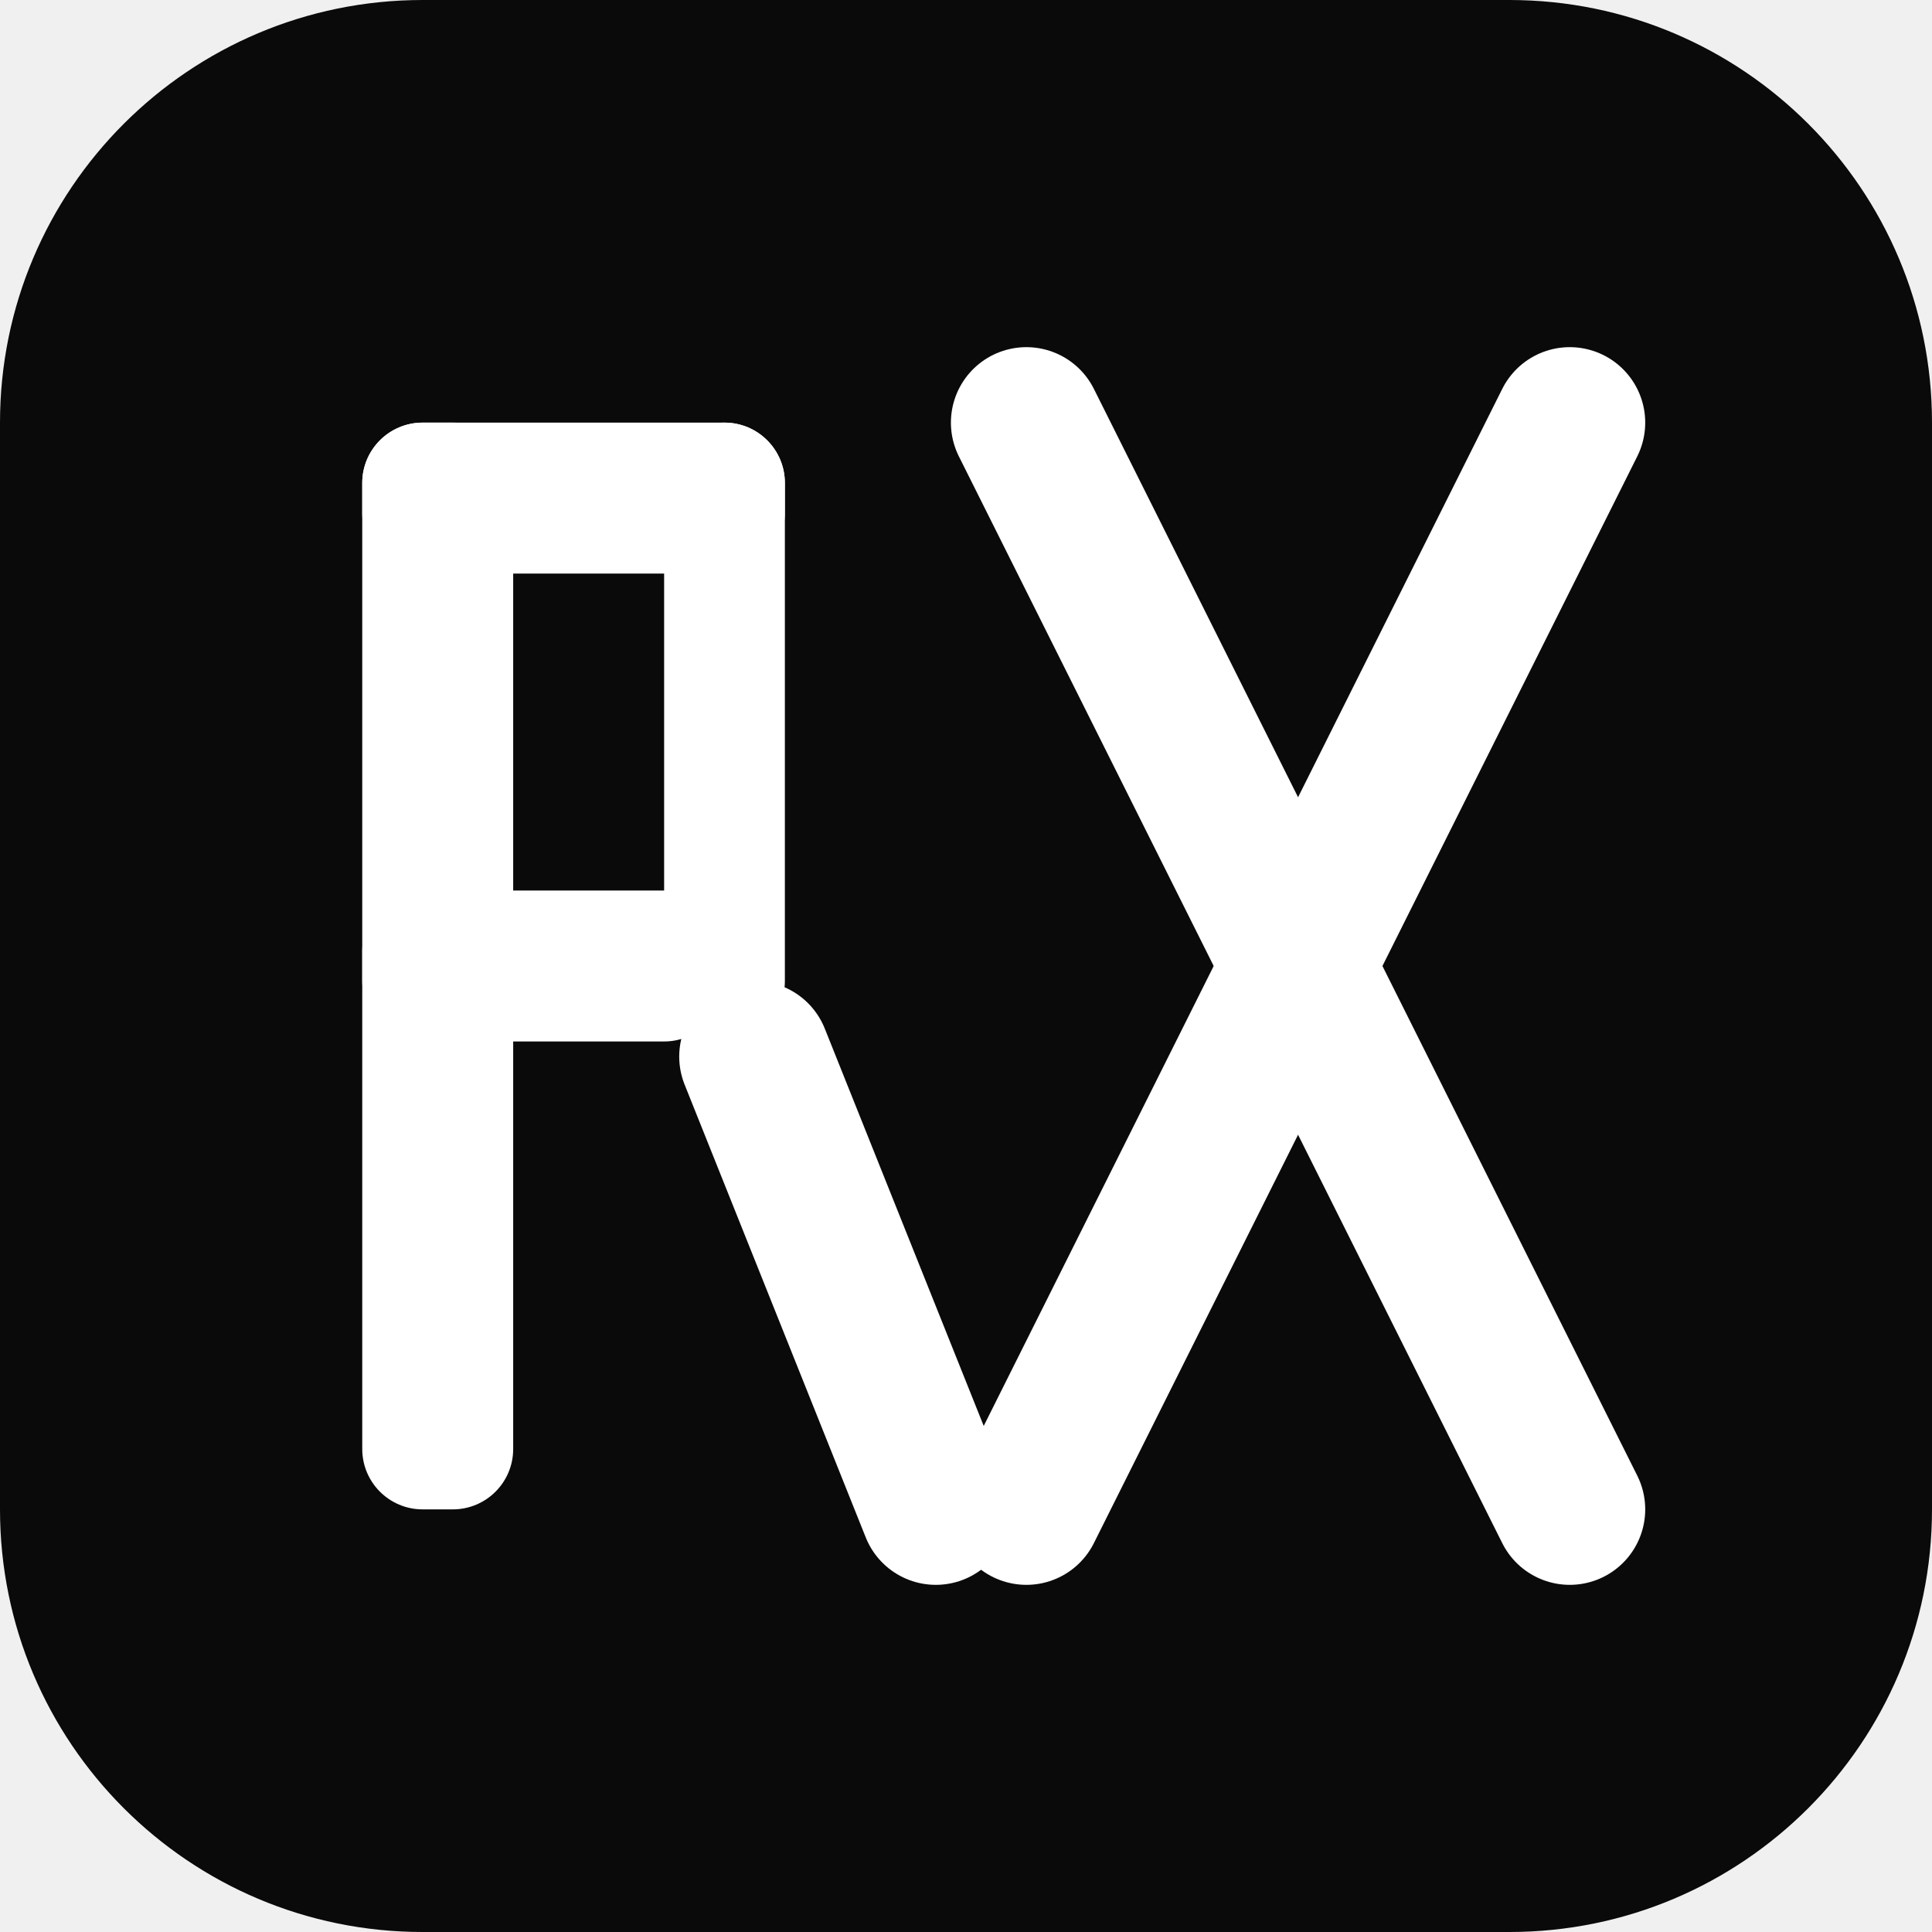
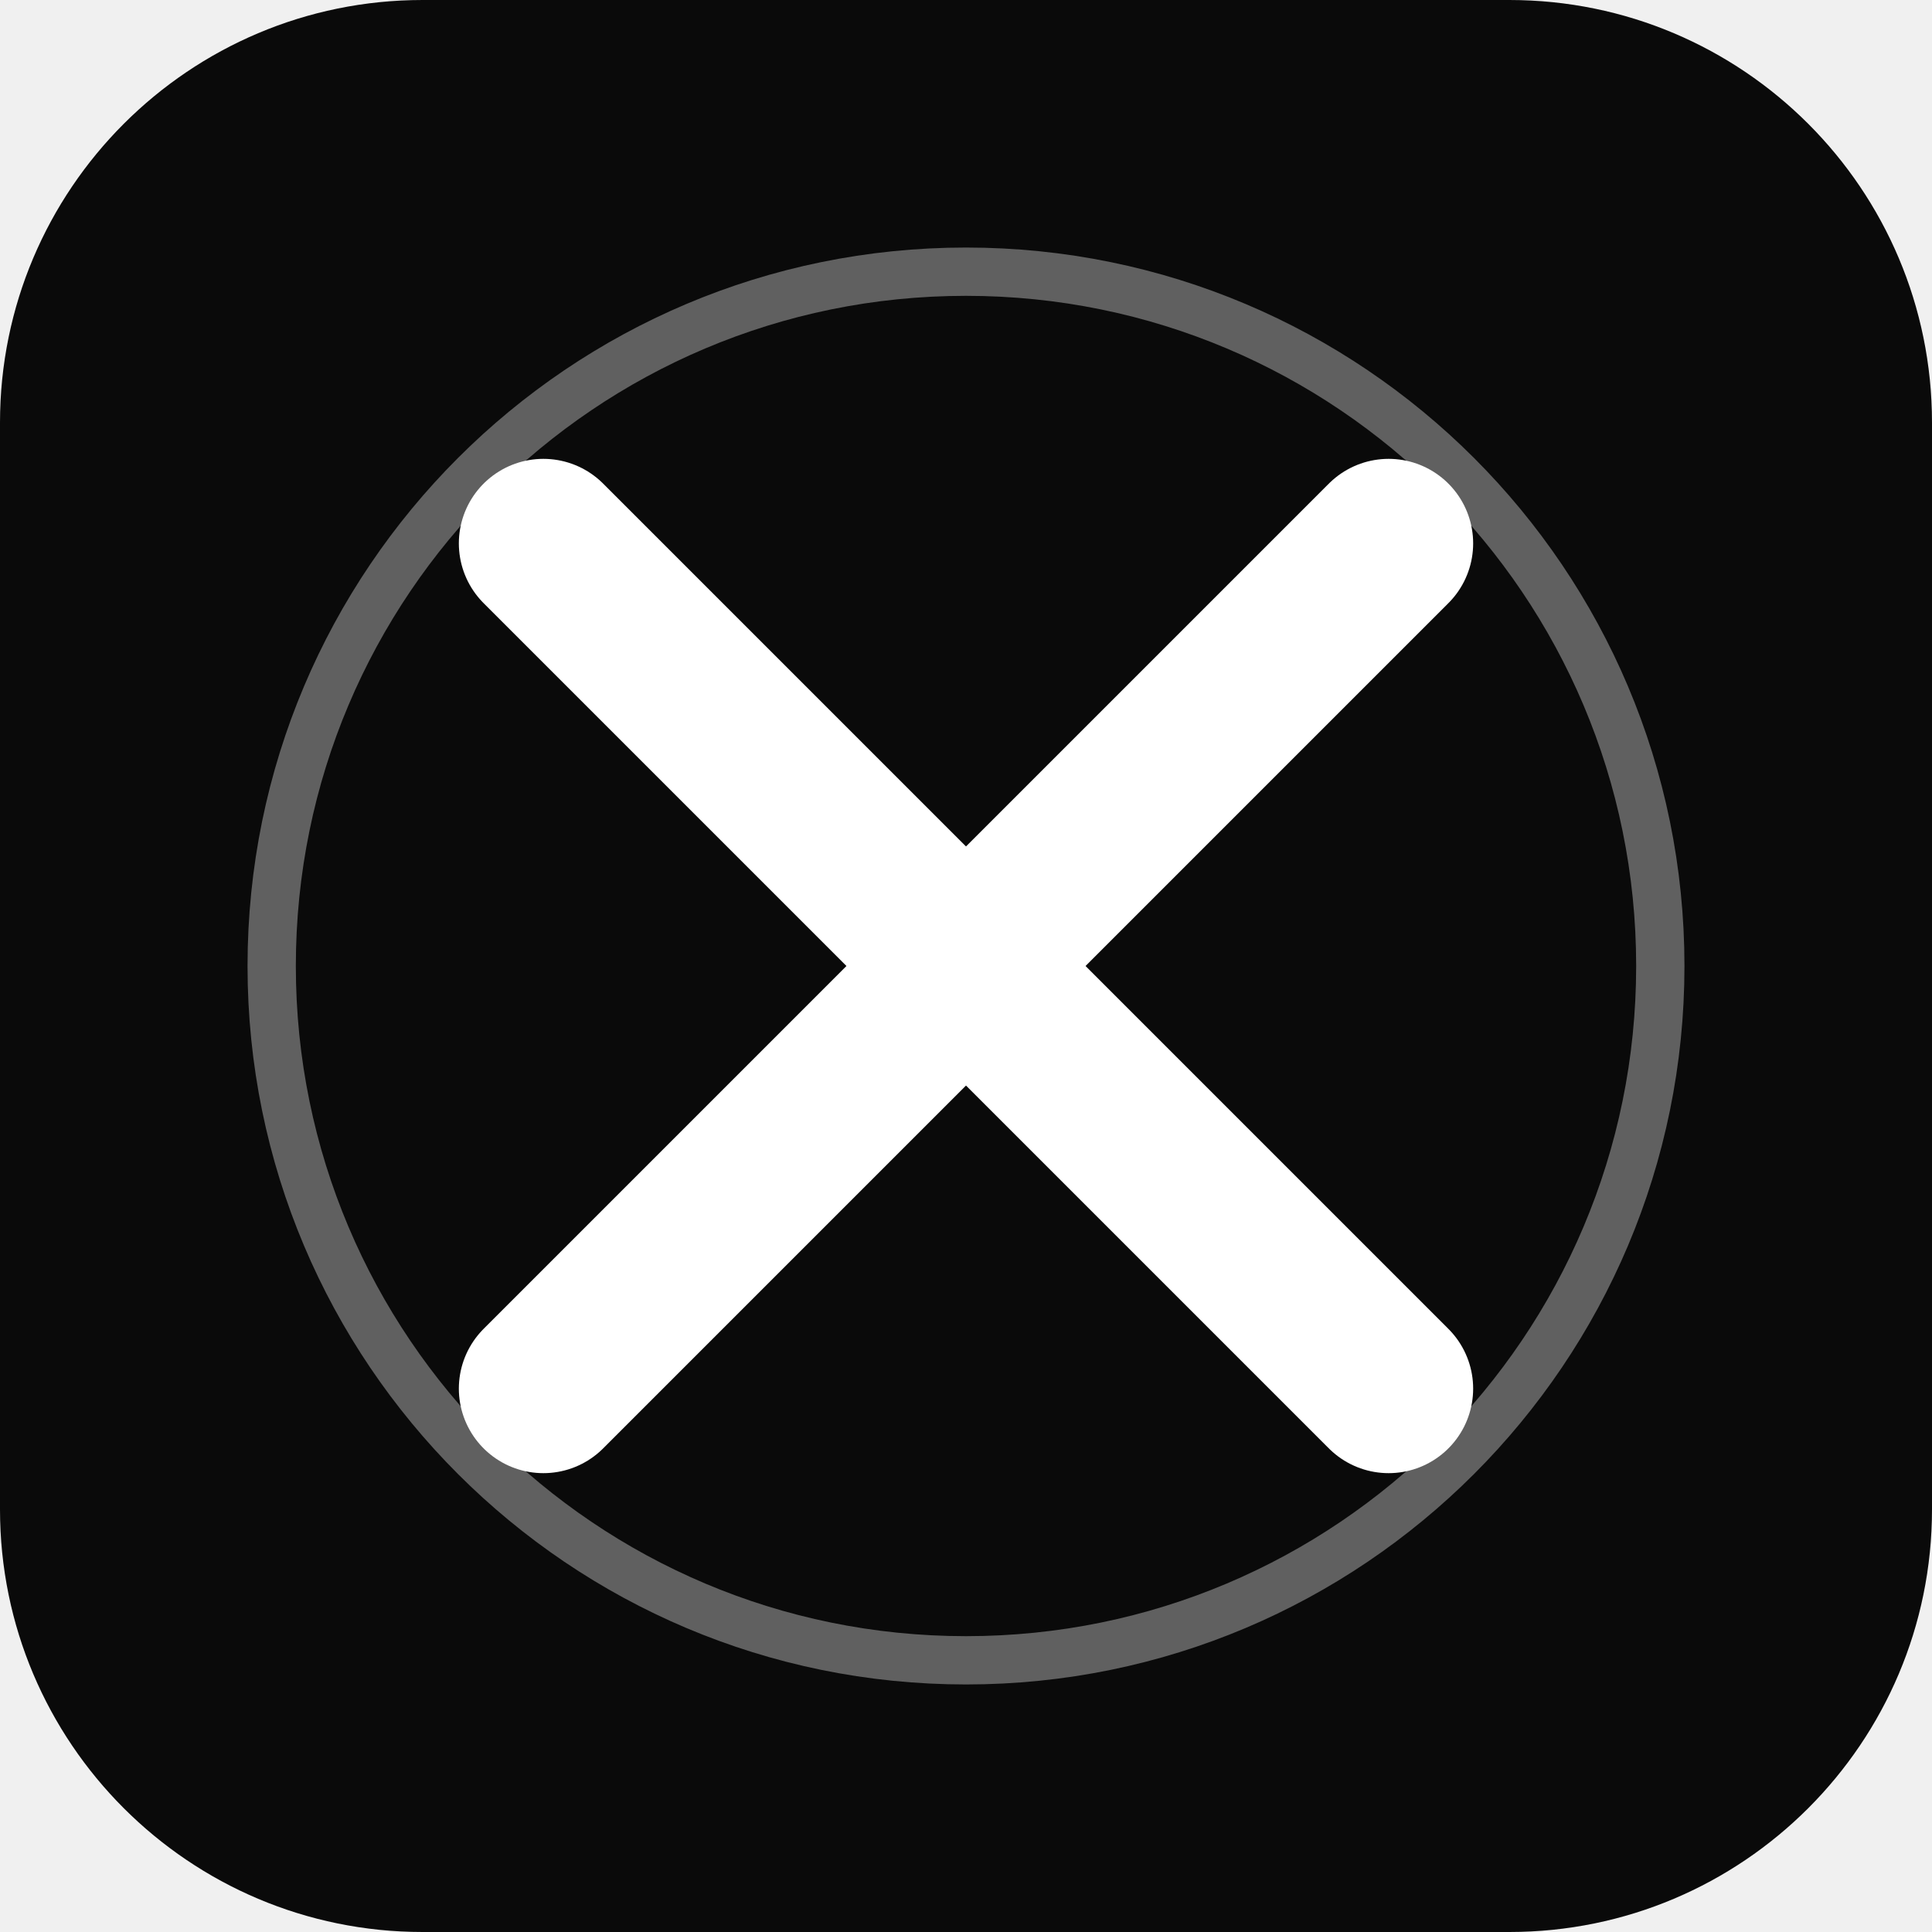
<svg xmlns="http://www.w3.org/2000/svg" viewBox="0 0 32 32" fill="none">
-   <style>
-     .bg { fill: #0A0A0A; }
-     .fg { fill: #FFFFFF; }
-     @media (prefers-color-scheme: dark) {
-       .bg { fill: #FFFFFF; }
-       .fg { fill: #0A0A0A; }
-     }
-   </style>
-   <rect width="32" height="32" rx="7" class="bg" />
-   <rect x="6" y="7" width="2.5" height="18" rx="1" class="fg" />
-   <rect x="6" y="7" width="7" height="2.5" rx="1" class="fg" />
-   <rect x="6" y="14.75" width="6" height="2.5" rx="1" class="fg" />
-   <rect x="11" y="7" width="2" height="10.25" rx="1" class="fg" />
-   <line x1="12.5" y1="17.5" x2="15.5" y2="25" stroke="white" stroke-width="2.5" stroke-linecap="round" class="fg-stroke" />
-   <line x1="17" y1="7" x2="26" y2="25" stroke="white" stroke-width="2.5" stroke-linecap="round" class="fg-stroke" />
-   <line x1="26" y1="7" x2="17" y2="25" stroke="white" stroke-width="2.5" stroke-linecap="round" class="fg-stroke" />
-   <style>
-     .fg-stroke { stroke: #FFFFFF; }
-     @media (prefers-color-scheme: dark) {
-       .fg-stroke { stroke: #0A0A0A; }
-     }
-   </style>
+   <rect width="32" height="32" rx="7" fill="#0A0A0A" />
+   <line x1="9" y1="9" x2="23" y2="23" stroke="white" stroke-width="2.8" stroke-linecap="round" />
+   <line x1="23" y1="9" x2="9" y2="23" stroke="white" stroke-width="2.8" stroke-linecap="round" />
+   <circle cx="16" cy="16" r="11.5" stroke="white" stroke-width="0.8" stroke-opacity="0.35" />
</svg>
